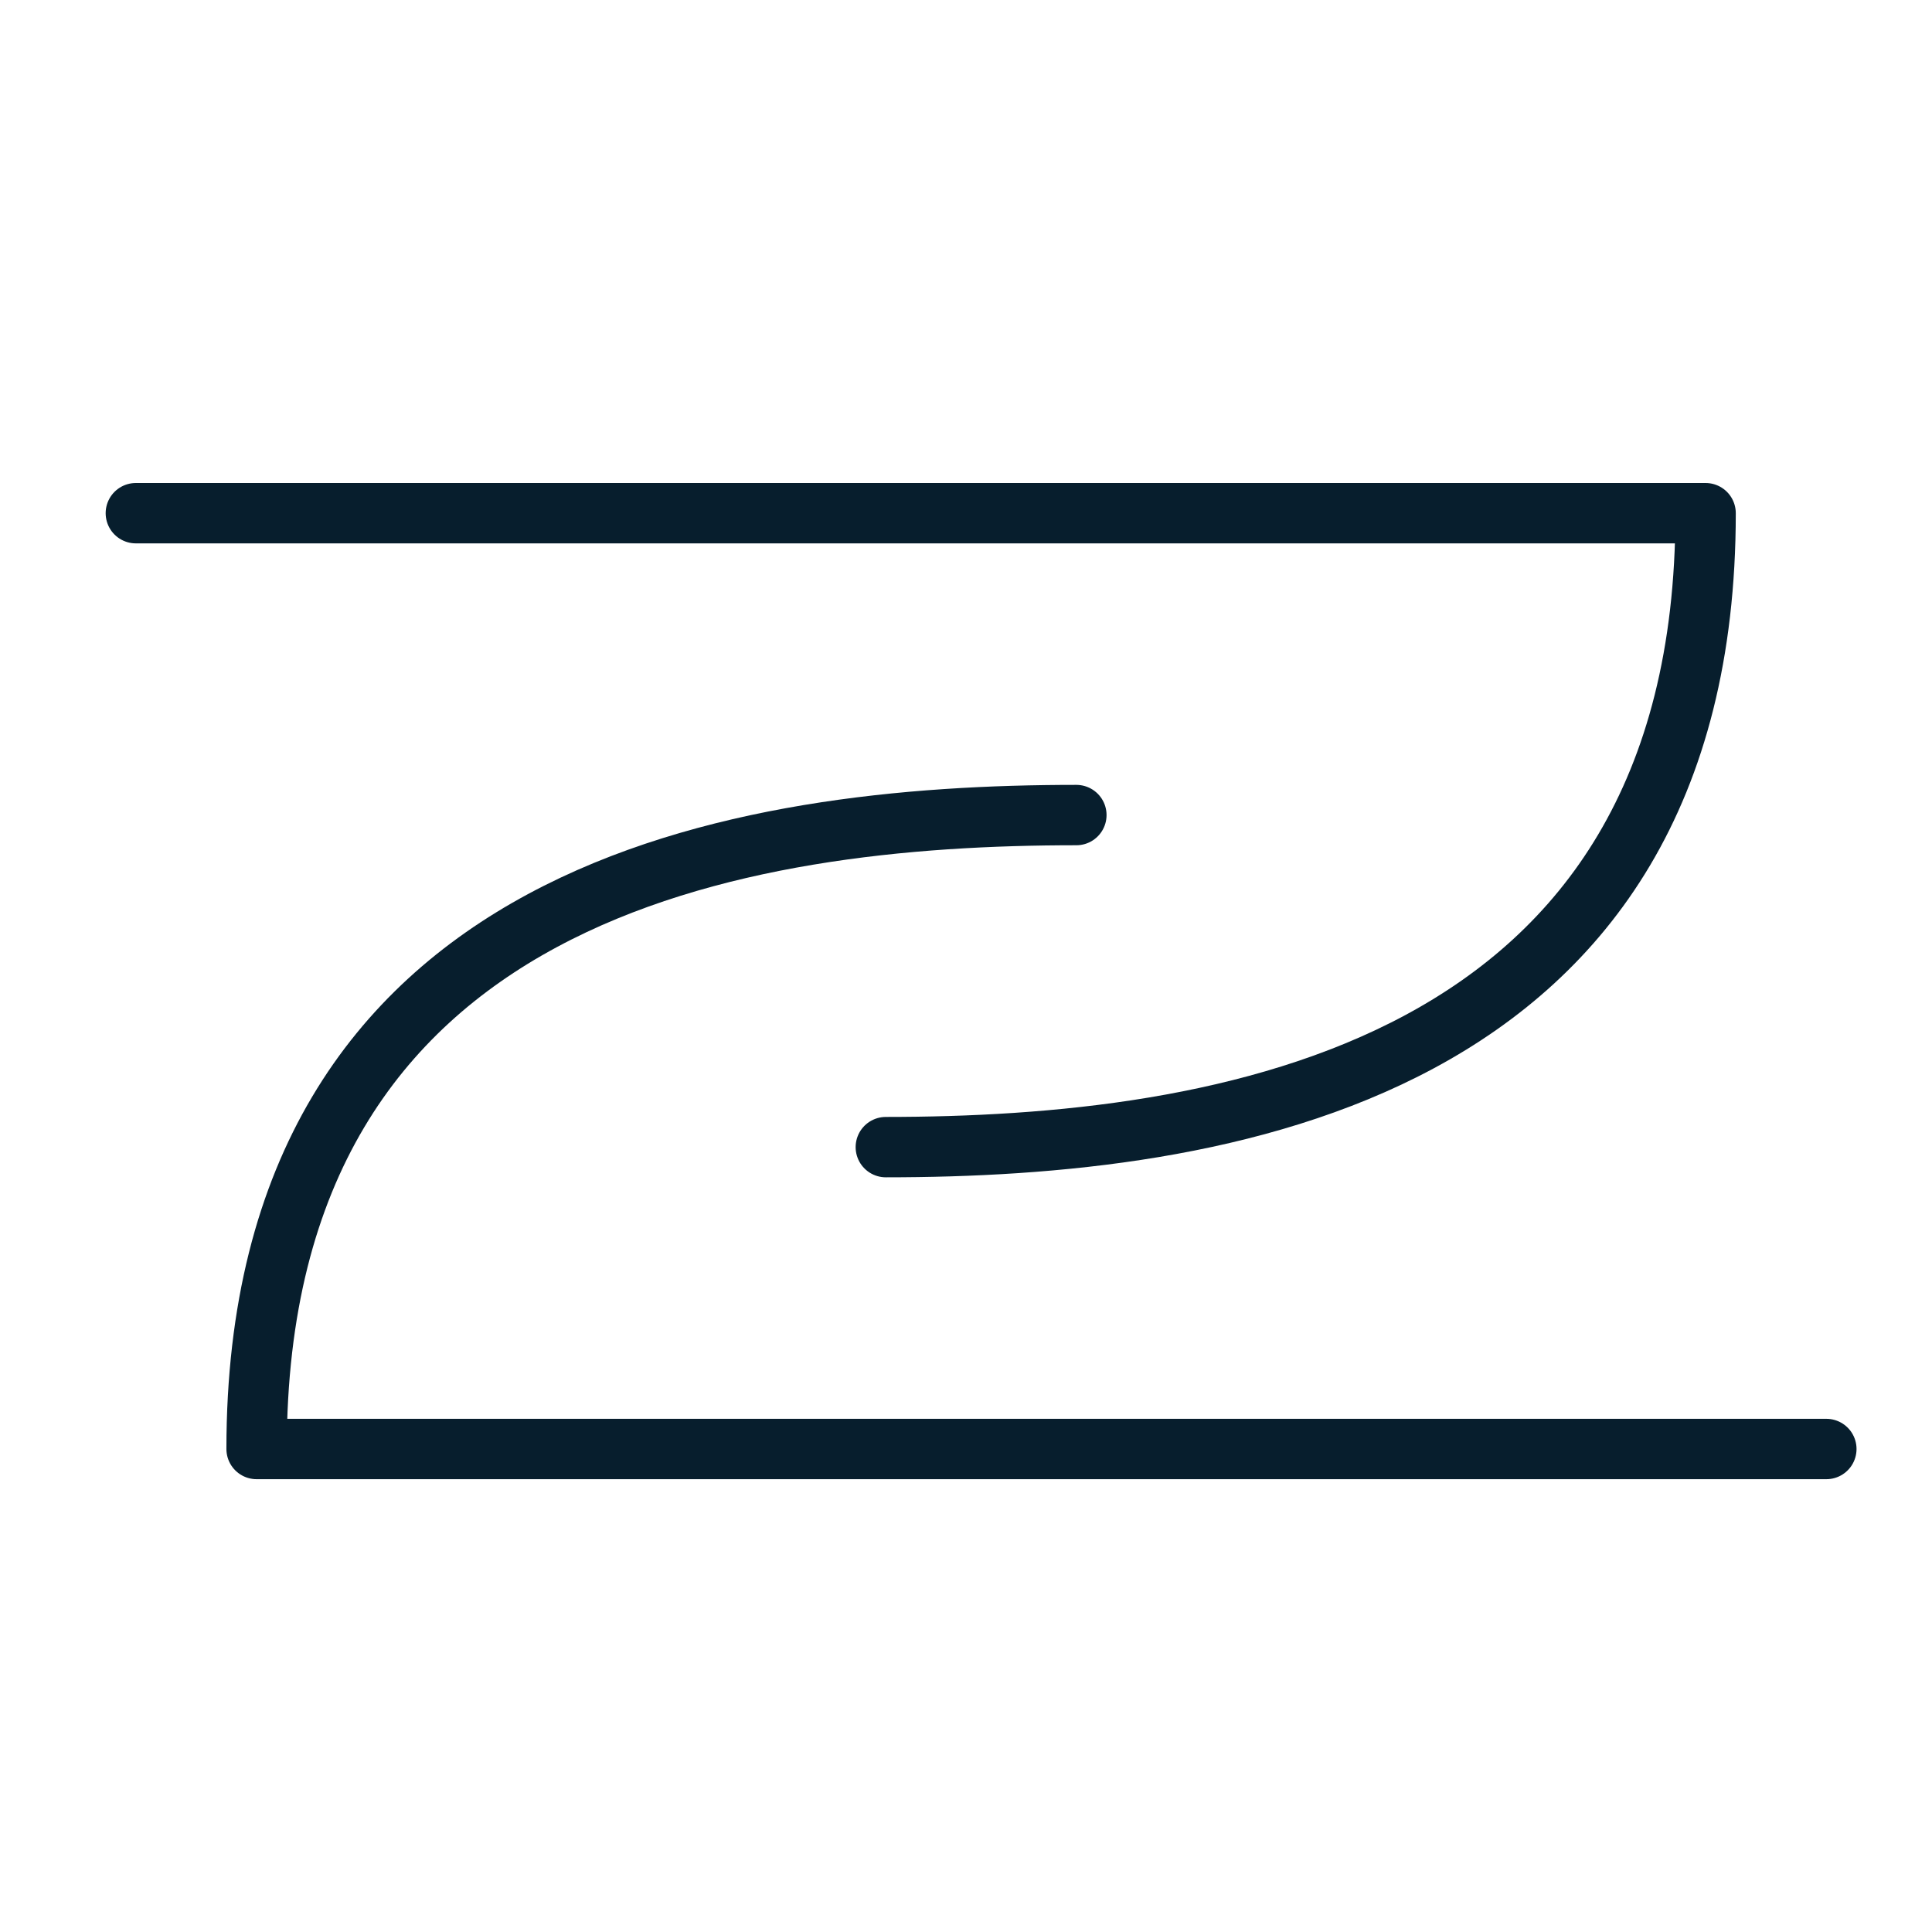
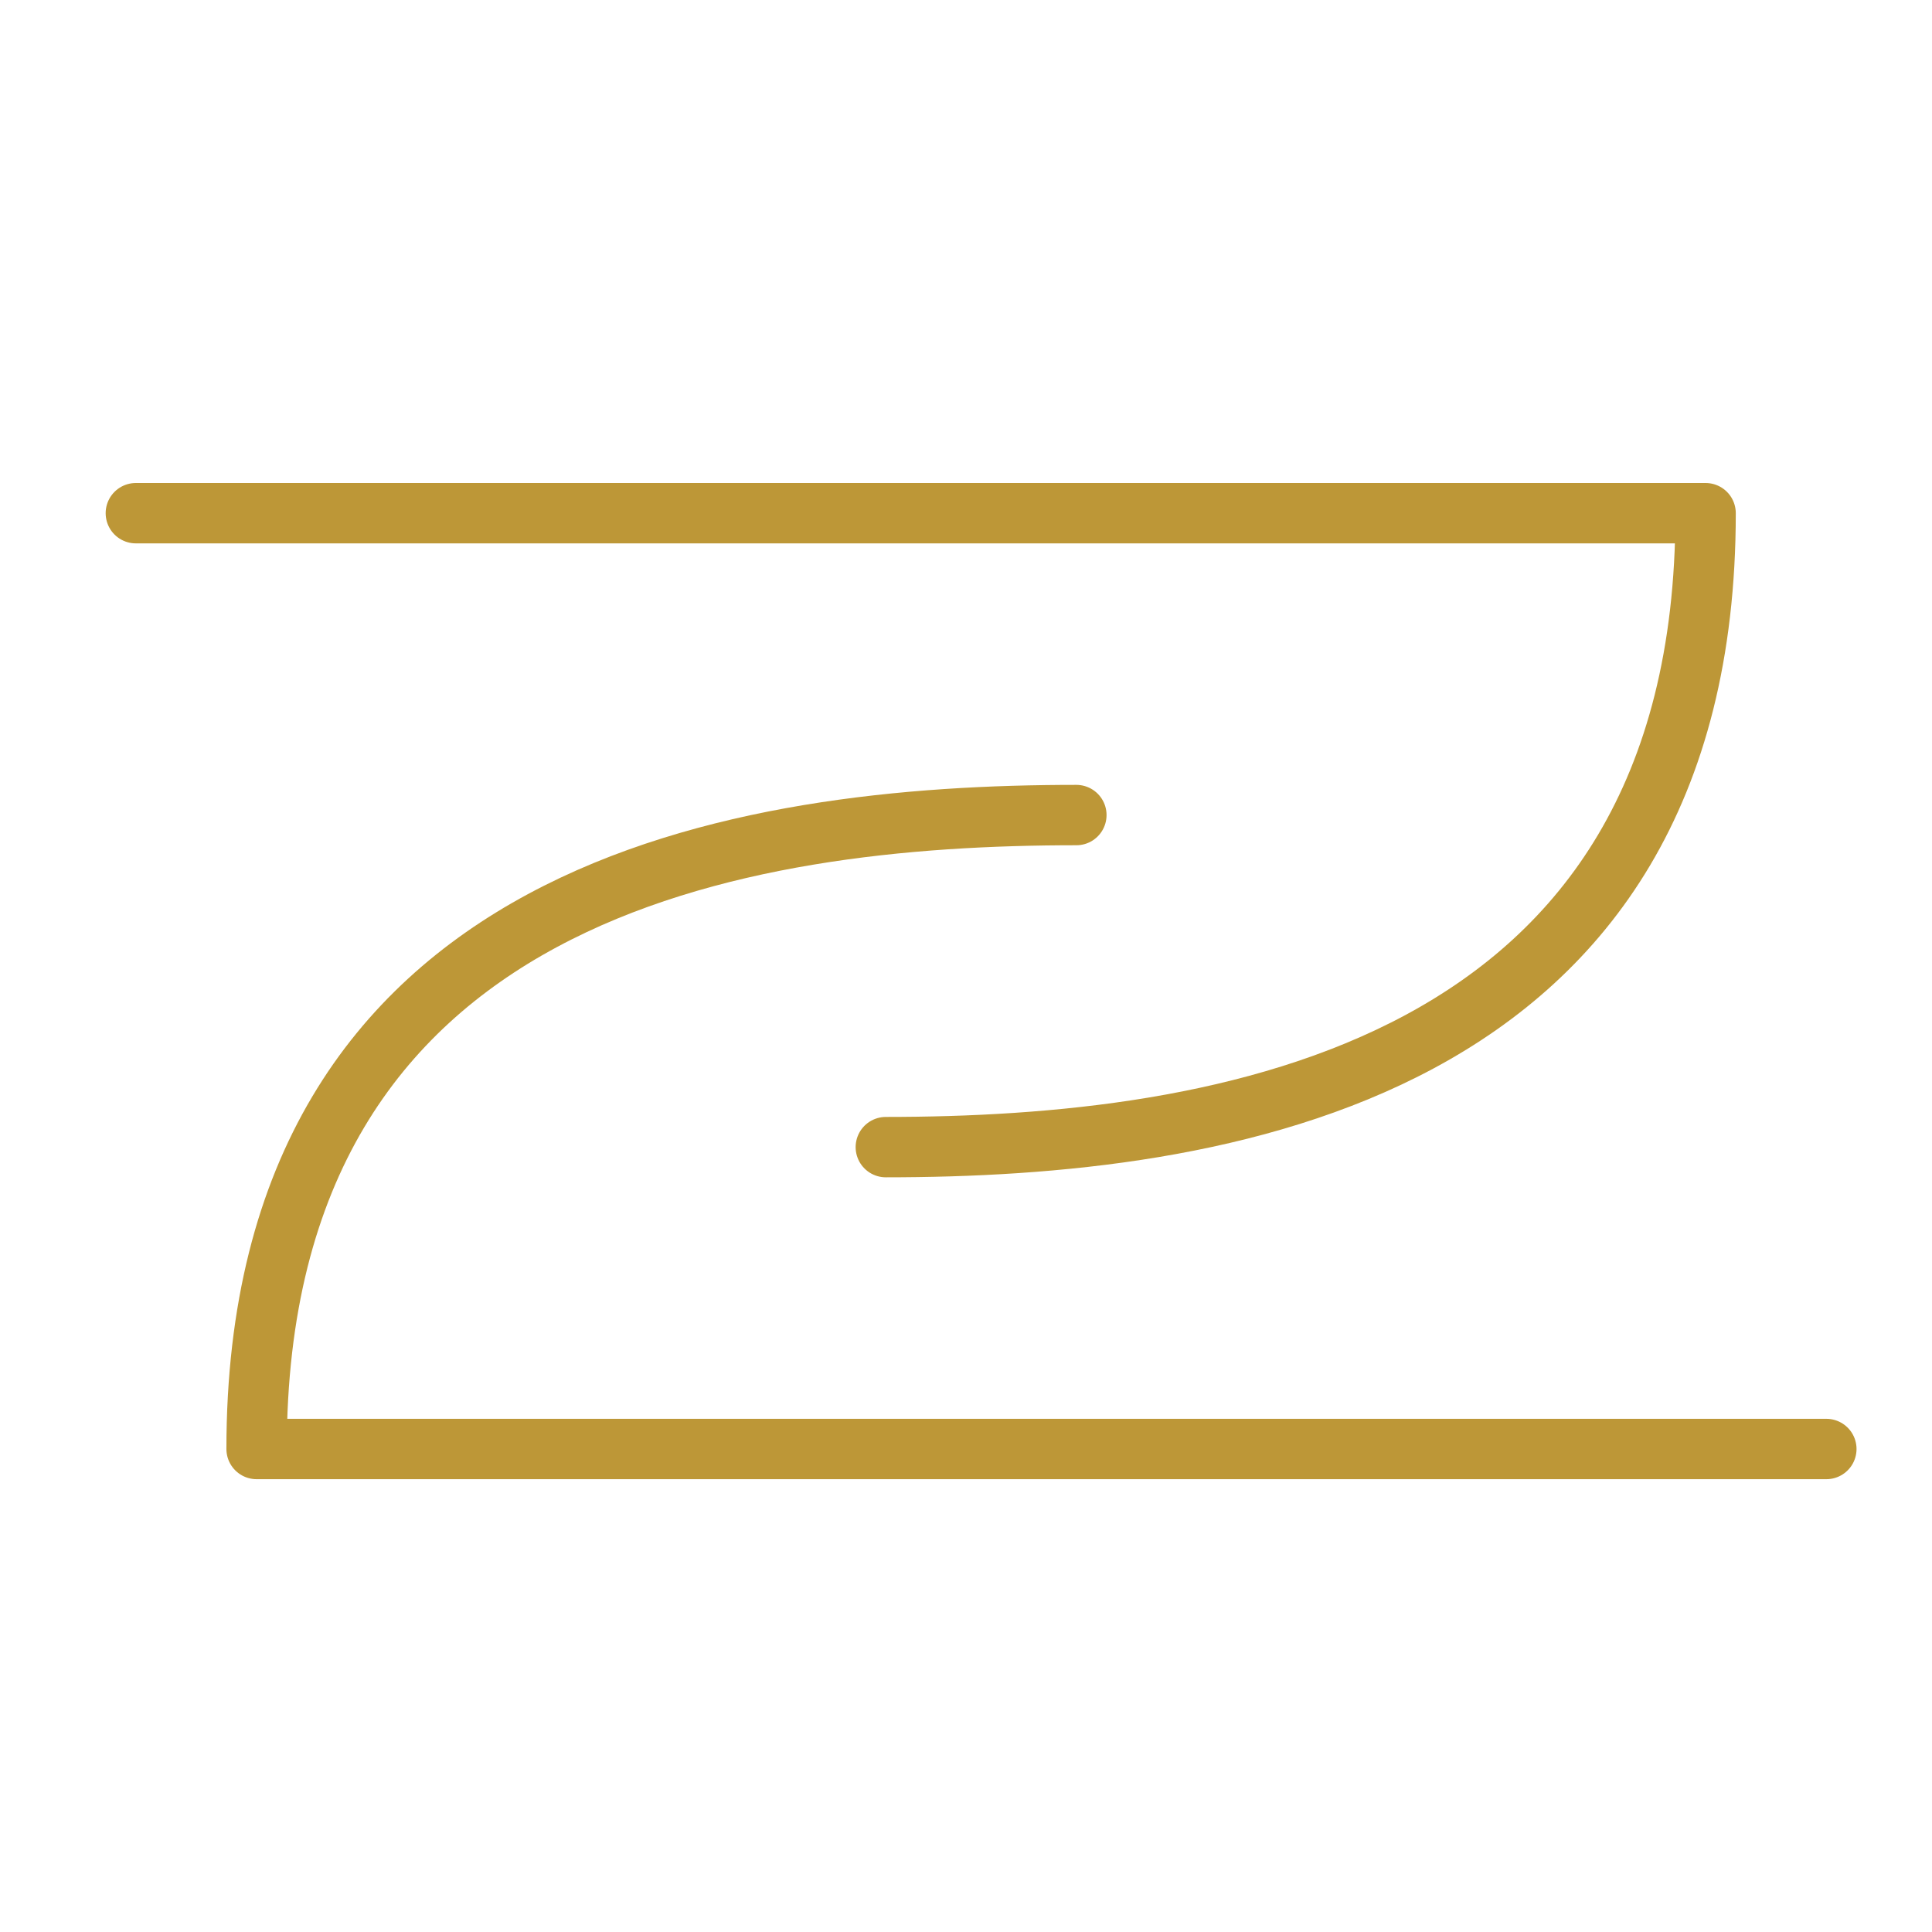
- <svg xmlns="http://www.w3.org/2000/svg" width="64" height="64" viewBox="0 0 64 64" fill="none">
-   <path d="M4.5 17C38.242 17 53.226 17 56.5 17C56.5 35.667 40.322 38 29.344 38" stroke="#071E2D" stroke-width="2" stroke-linecap="round" stroke-linejoin="round" />
-   <path d="M60.5 48C26.758 48 11.774 48 8.5 48C8.5 29.333 24.678 27 35.656 27" stroke="#071E2D" stroke-width="2" stroke-linecap="round" stroke-linejoin="round" />
+ <svg xmlns="http://www.w3.org/2000/svg" width="6400" height="6400" viewBox="0 0 64 64" fill="none">
+   <path d="M4.5 17C38.242 17 53.226 17 56.5 17C56.5 35.667 40.322 38 29.344 38" stroke="#bd9737" stroke-width="2" stroke-linecap="round" stroke-linejoin="round" />
+   <path d="M60.5 48C26.758 48 11.774 48 8.5 48C8.5 29.333 24.678 27 35.656 27" stroke="#bd9737" stroke-width="2" stroke-linecap="round" stroke-linejoin="round" />
</svg>
